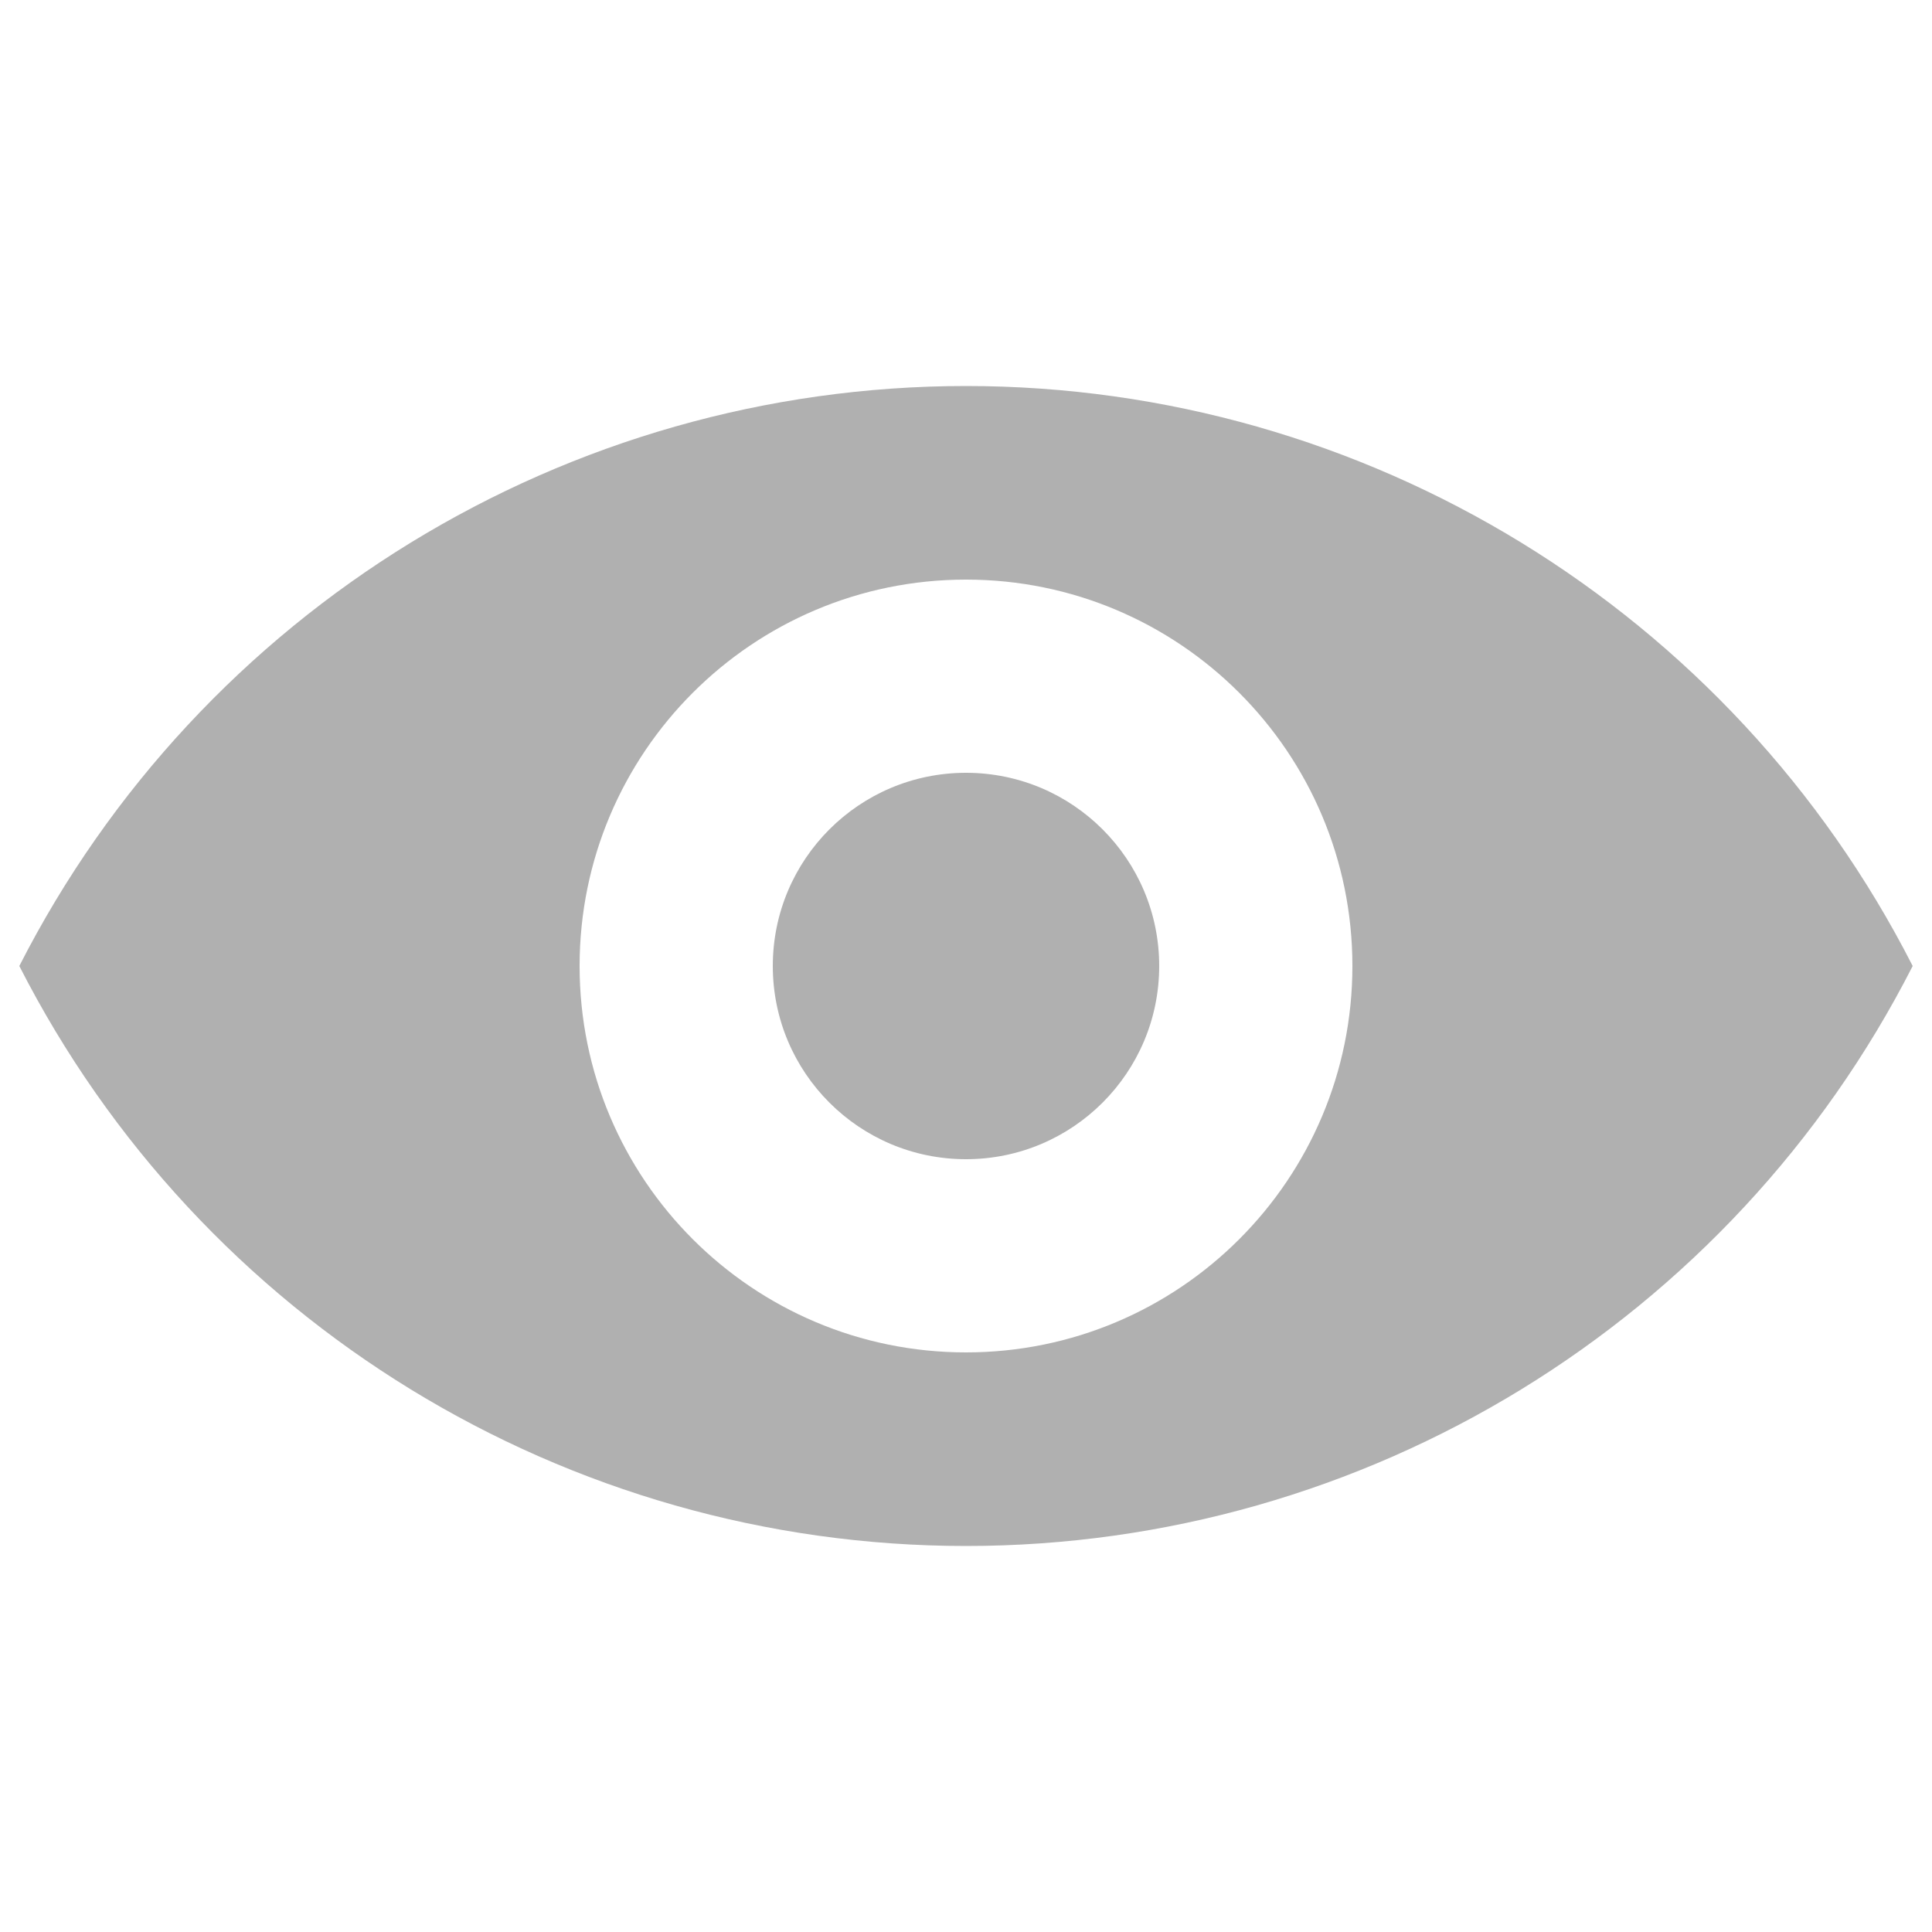
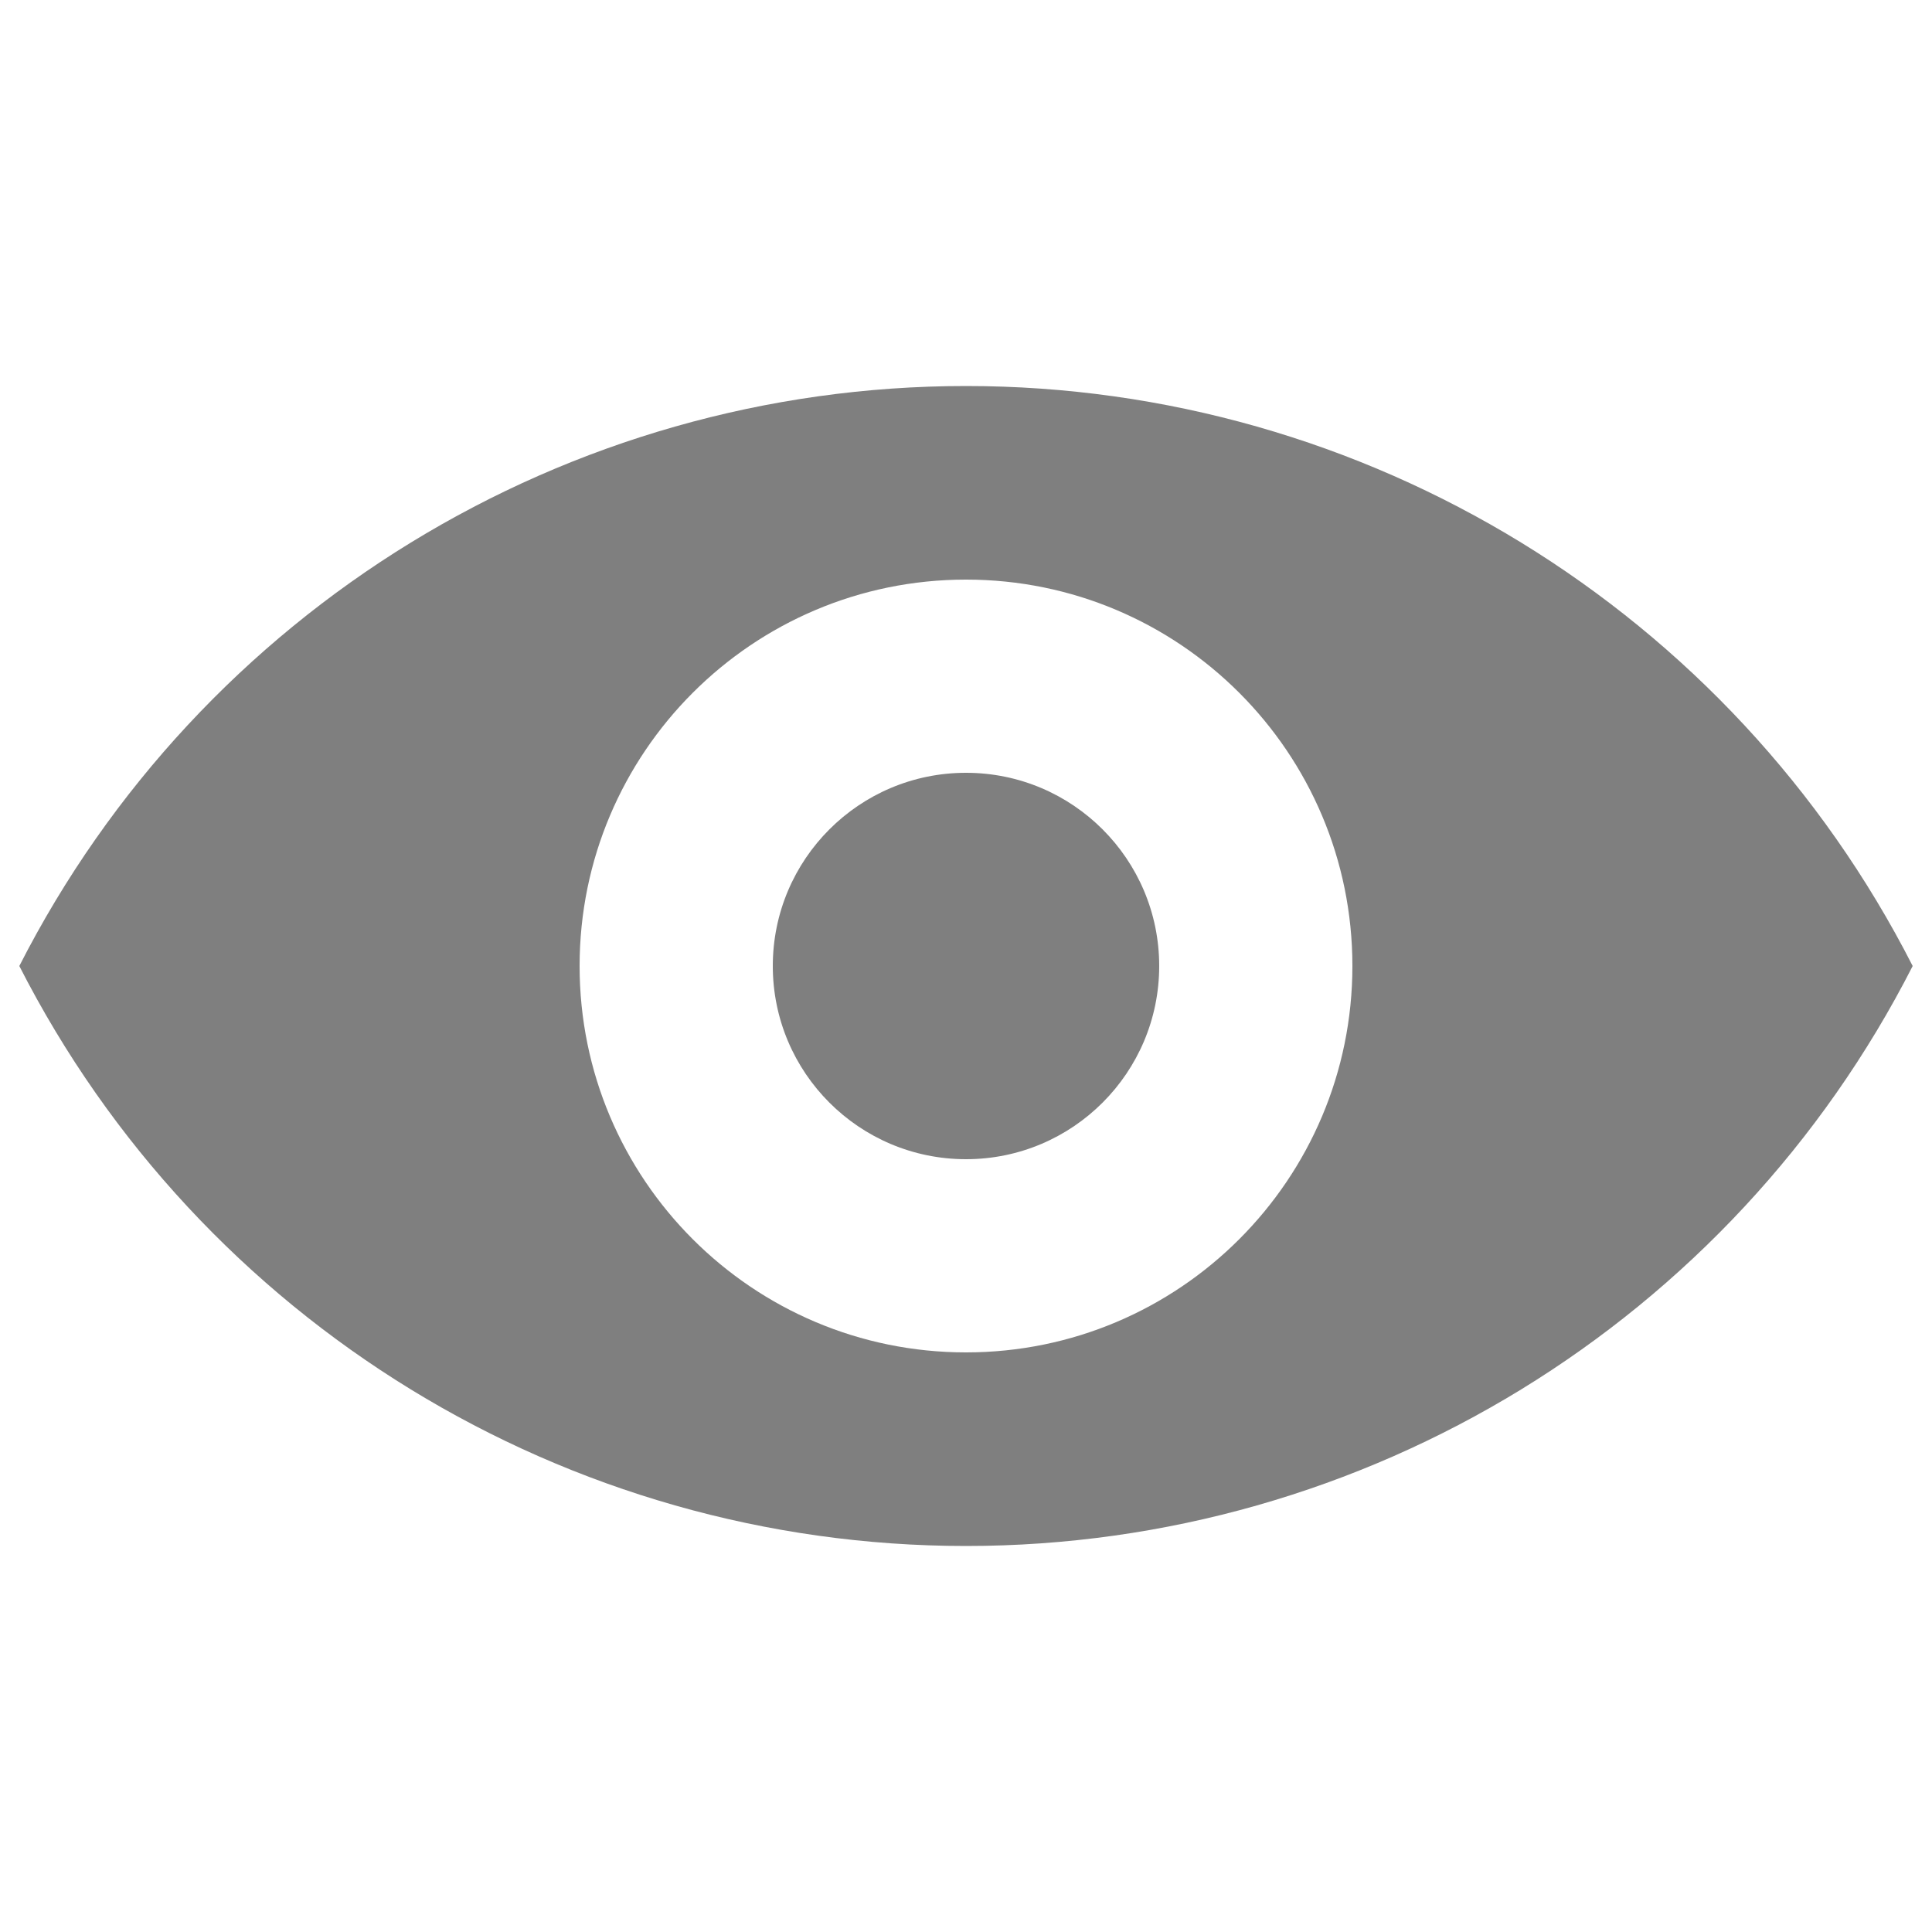
<svg xmlns="http://www.w3.org/2000/svg" color="#B0B0B0" width="20px" height="20px" viewBox="0 0 20 20" version="1.1" id="svg4">
  <defs id="defs8" />
-   <path d="M.2 10a11 11 0 0 1 19.6 0A11 11 0 0 1 .2 10zm9.8 4a4 4 0 1 0 0-8 4 4 0 0 0 0 8zm0-2a2 2 0 1 1 0-4 2 2 0 0 1 0 4z" id="path2" style="fill:#b0b0b0;fill-opacity:1" />
+   <path d="M.2 10a11 11 0 0 1 19.6 0A11 11 0 0 1 .2 10zm9.8 4a4 4 0 1 0 0-8 4 4 0 0 0 0 8zm0-2a2 2 0 1 1 0-4 2 2 0 0 1 0 4z" id="path2" style="fill:#000000;fill-opacity:0.502" />
</svg>
